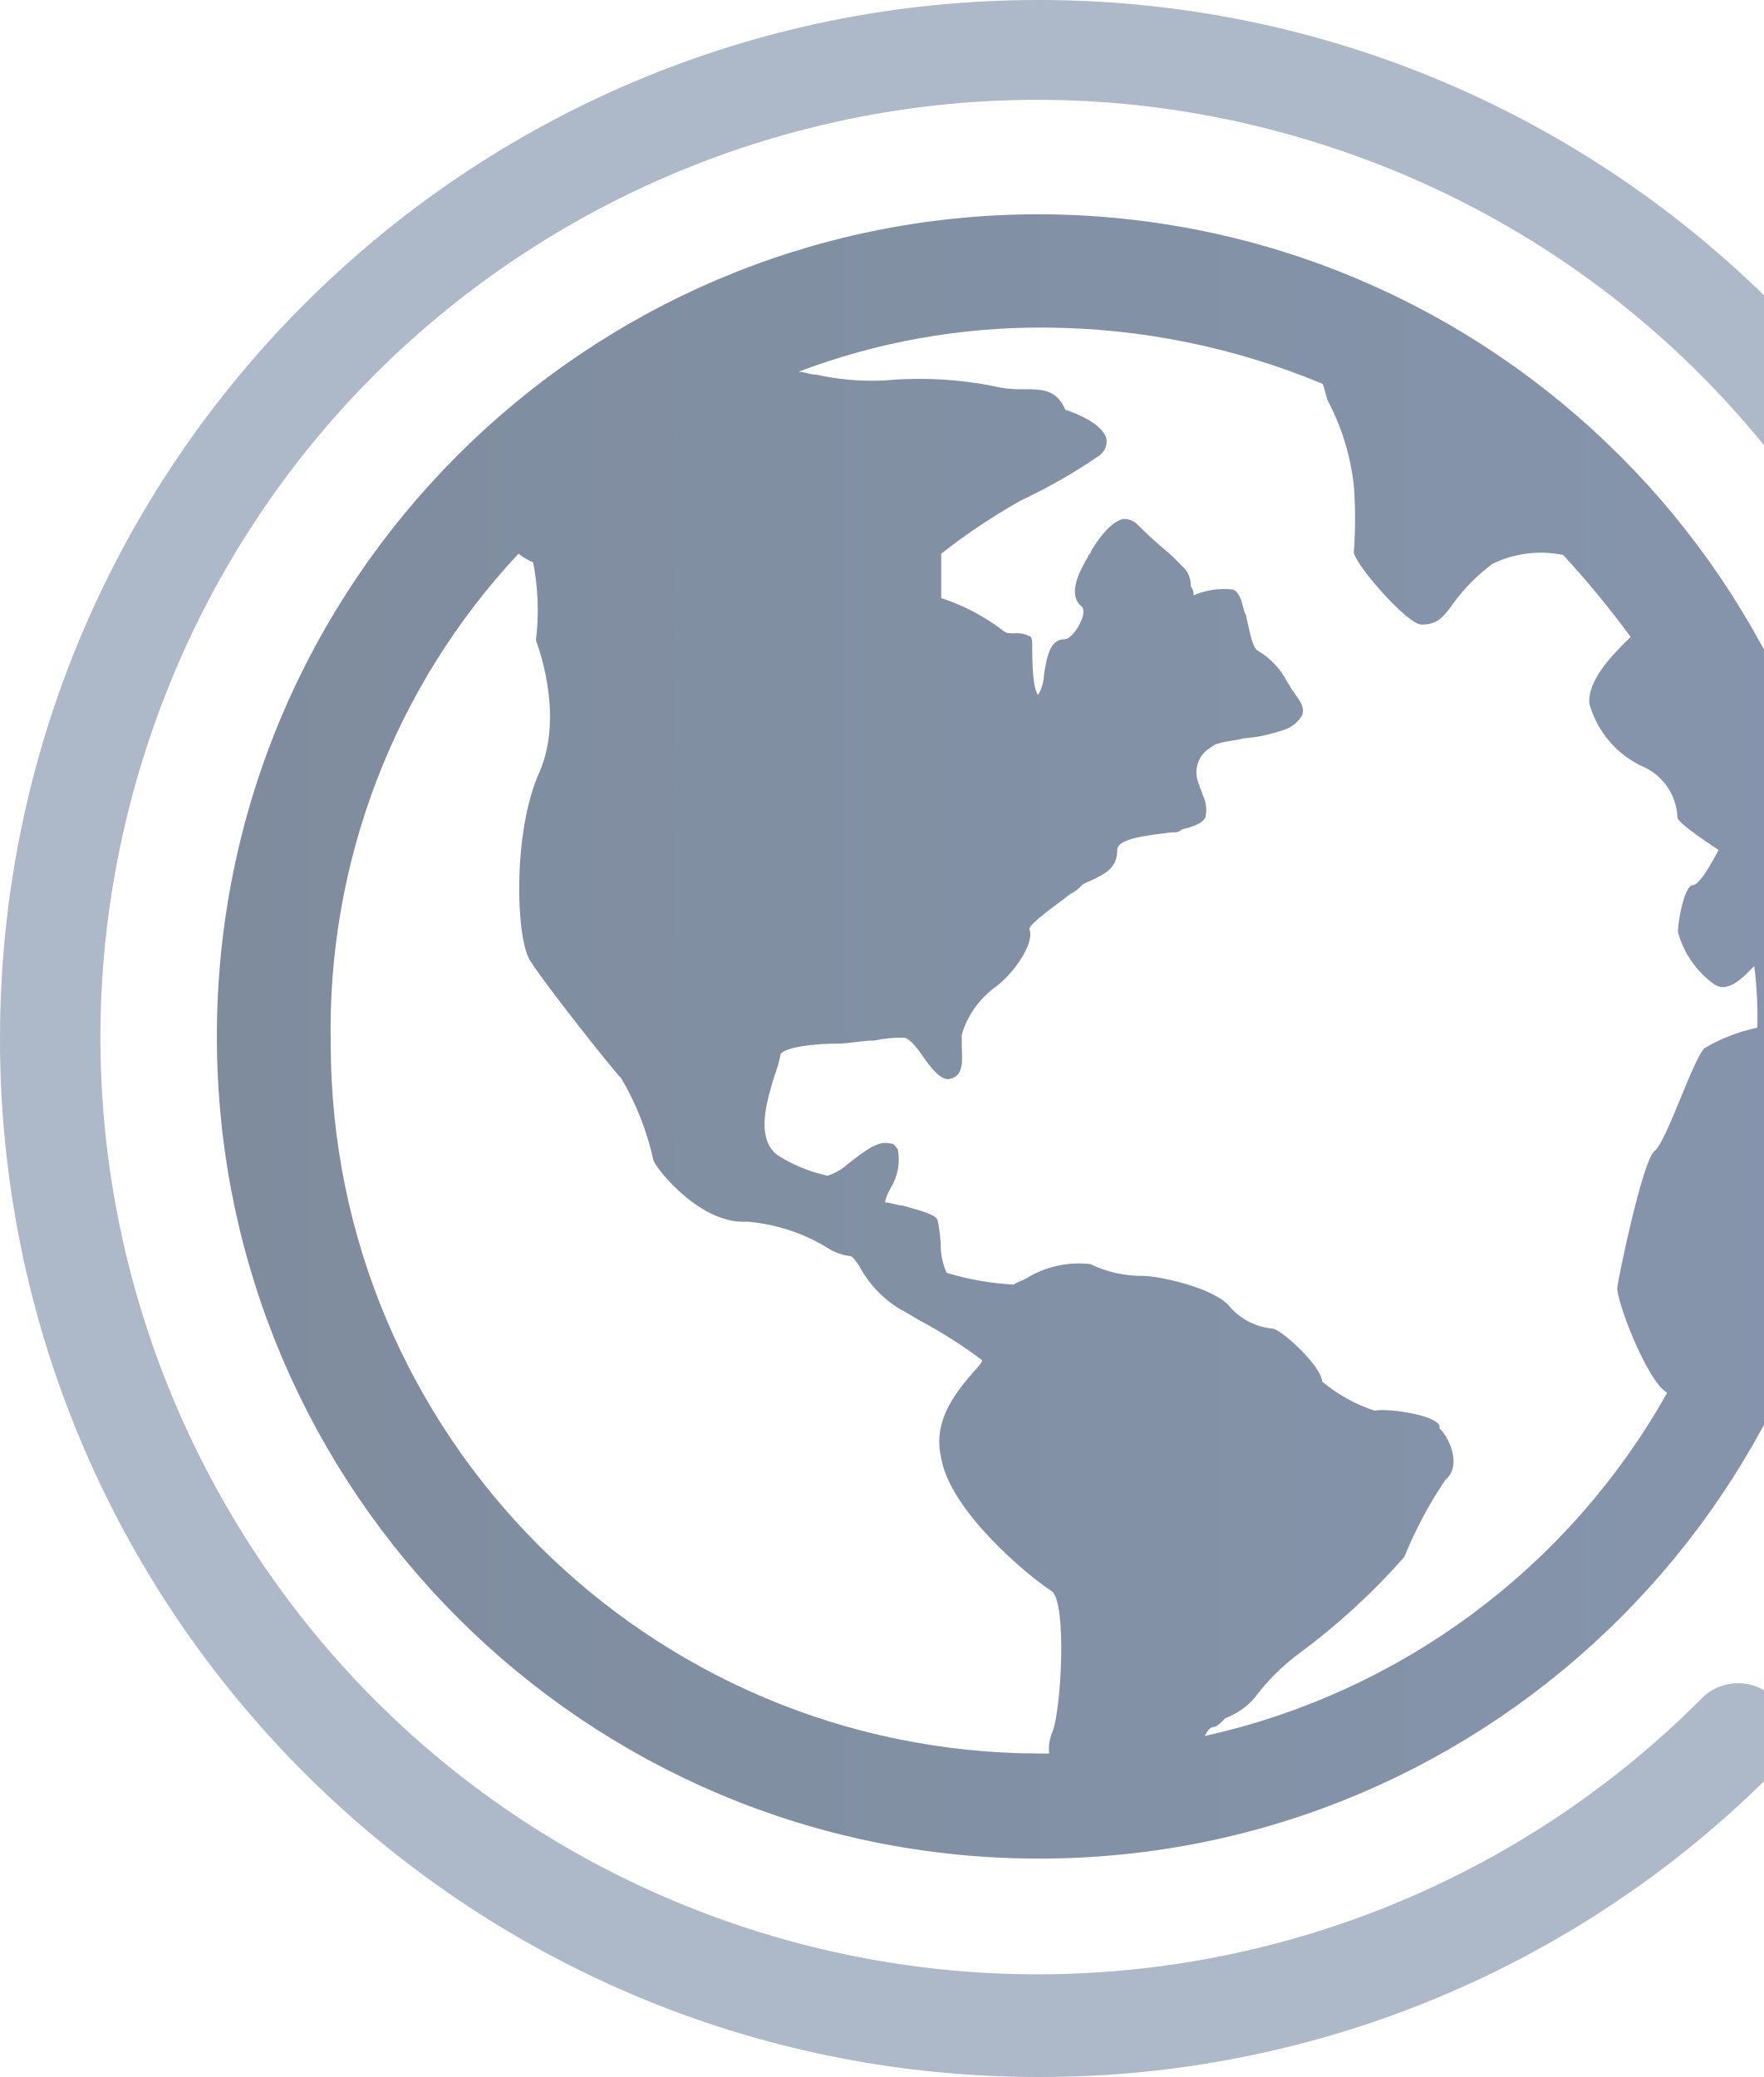
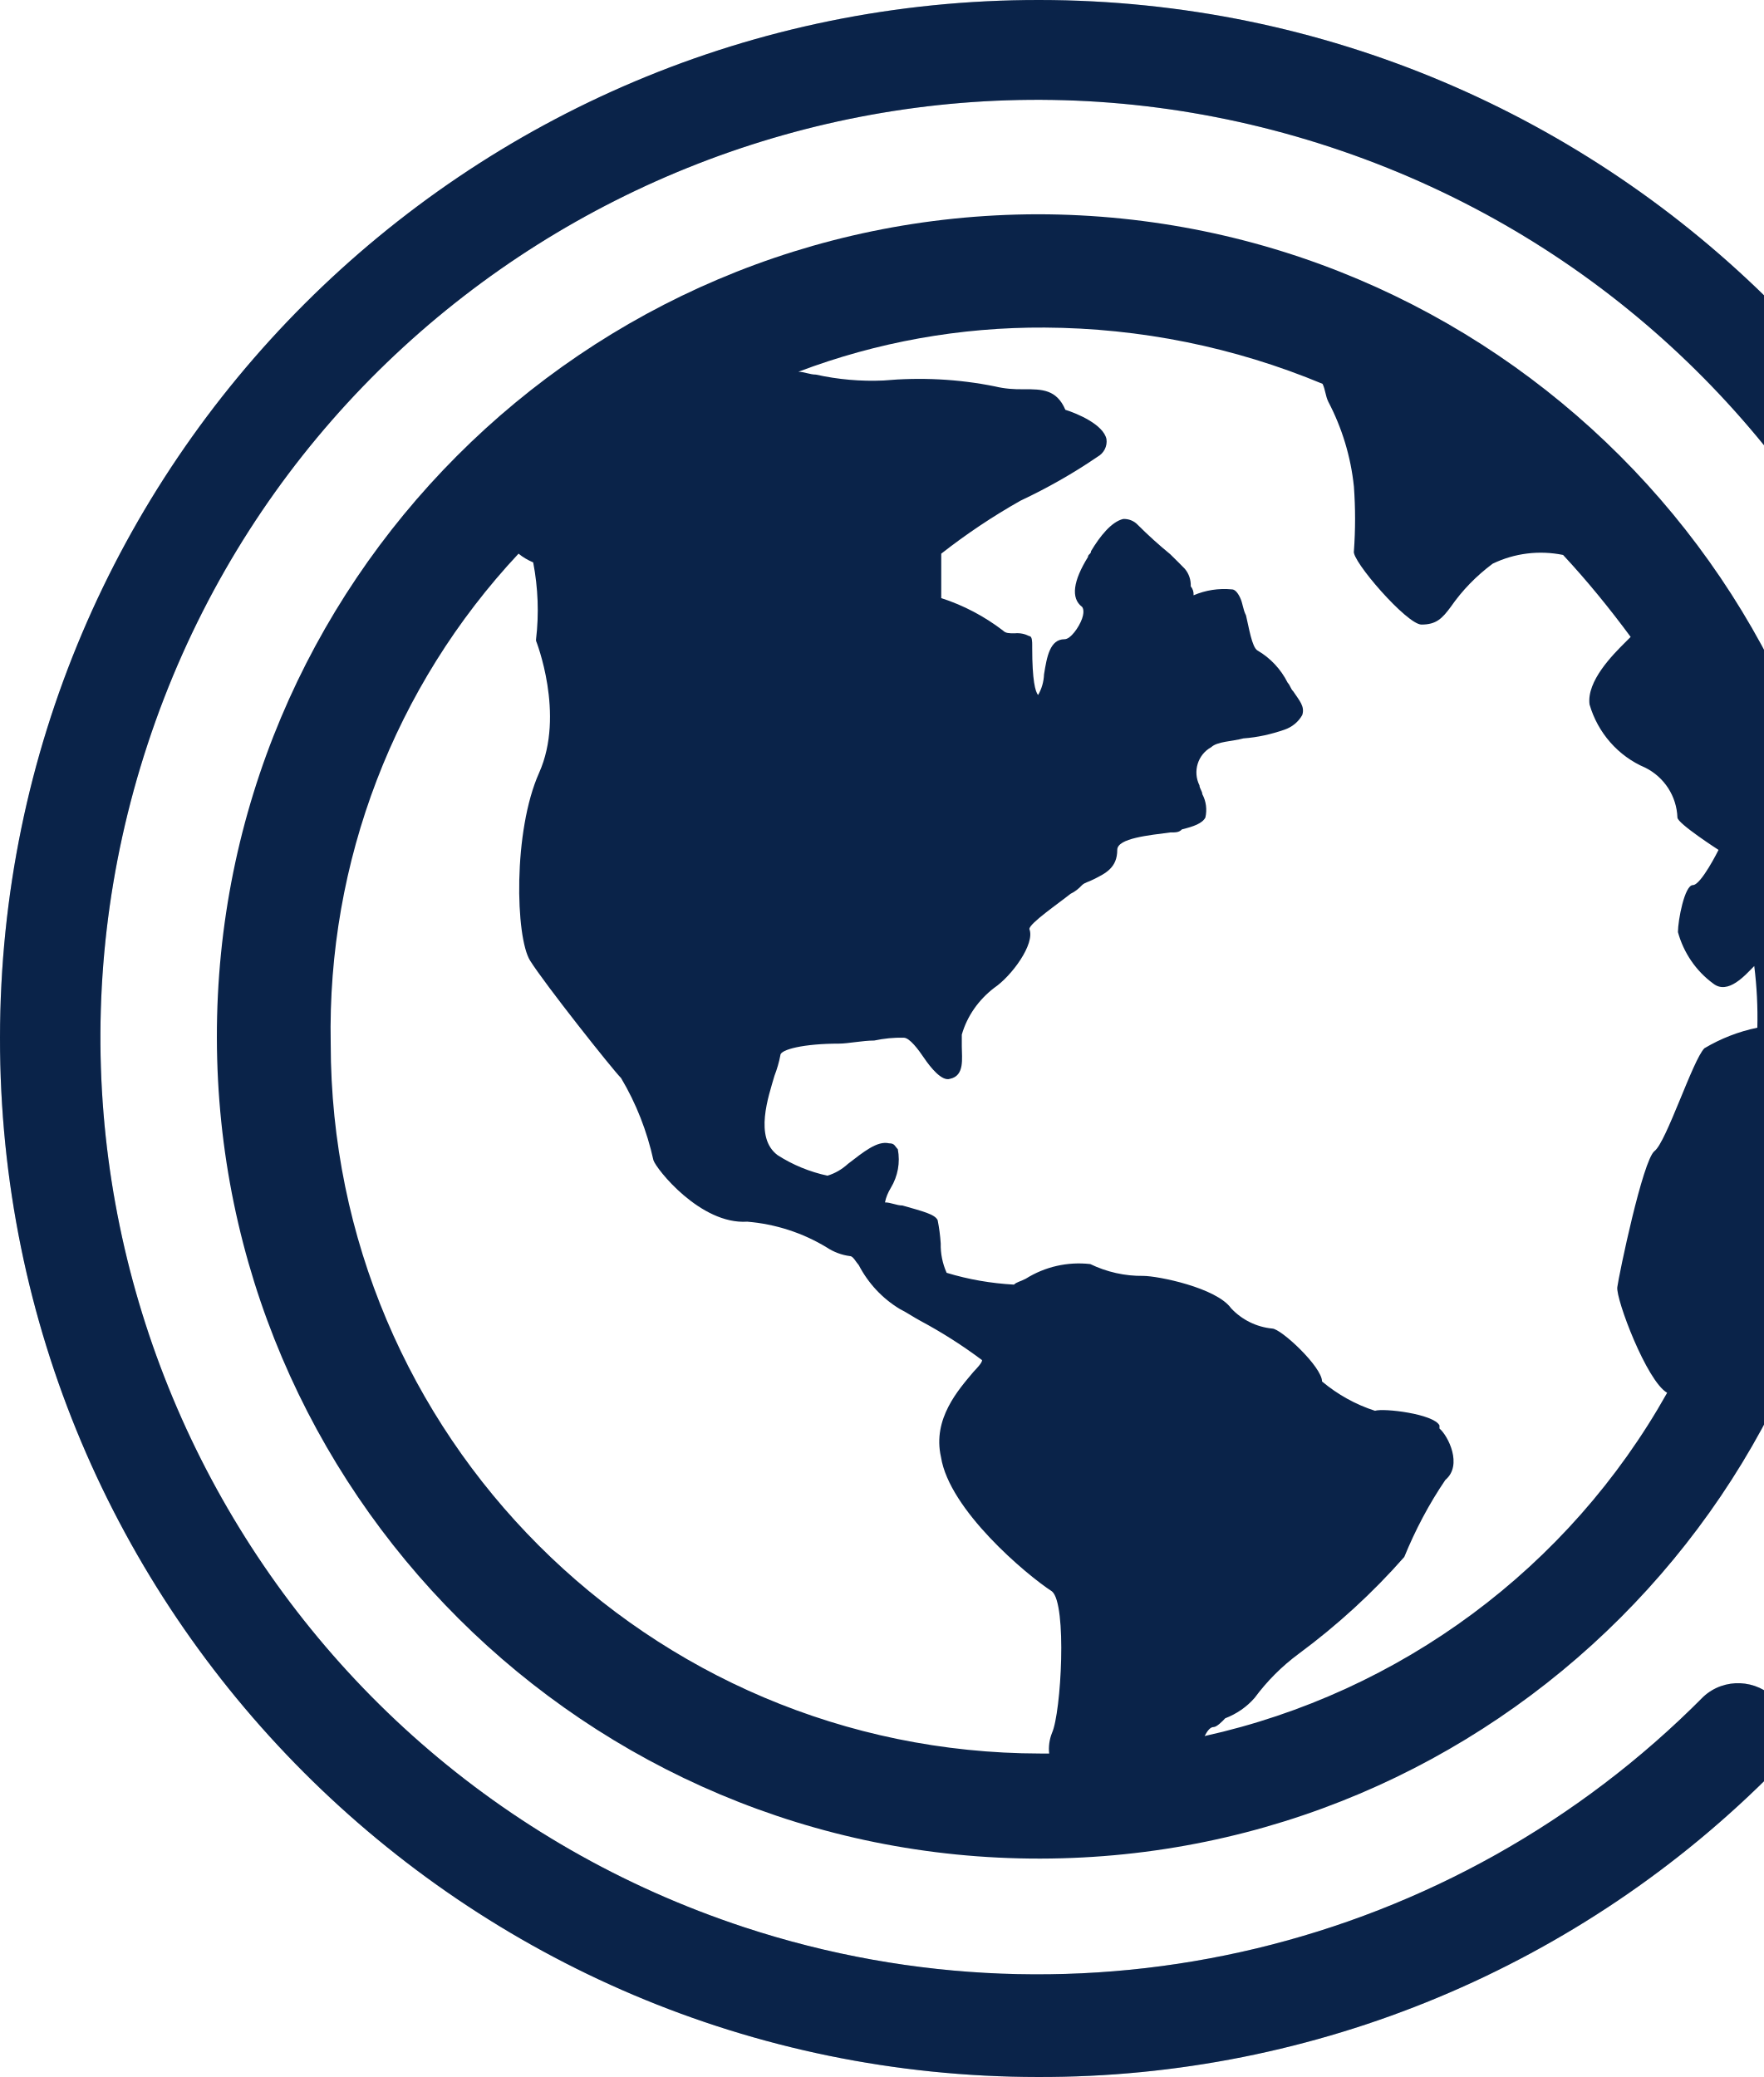
<svg xmlns="http://www.w3.org/2000/svg" width="354" height="417" viewBox="0 0 354 417" fill="none">
  <path d="M208.345 416.999C93.211 416.896 -0.103 323.479 8.5462e-05 208.345C0.103 93.211 93.52 -0.103 208.654 8.5462e-05C323.788 0.103 417.102 93.52 416.999 208.654C416.999 230.732 413.44 252.655 406.579 273.598C404.774 279.014 398.945 281.954 393.529 280.2C388.113 278.447 385.172 272.566 386.926 267.15C419.475 168.471 365.829 62.106 267.15 29.557C168.471 -2.992 62.158 50.655 29.66 149.334C-2.837 248.012 50.706 354.377 149.385 386.926C217.166 409.262 291.703 391.362 341.946 340.656C346.124 336.787 352.675 337.097 356.544 341.275C360.154 345.195 360.154 351.179 356.595 355.151C317.495 394.87 264.055 417.154 208.345 416.999Z" fill="#0D2C5B" fill-opacity="0.3" />
-   <path d="M208.345 416.999C93.211 416.896 -0.103 323.479 8.5462e-05 208.345C0.103 93.211 93.52 -0.103 208.654 8.5462e-05C323.788 0.103 417.102 93.52 416.999 208.654C416.999 230.732 413.44 252.655 406.579 273.598C404.774 279.014 398.945 281.954 393.529 280.2C388.113 278.447 385.172 272.566 386.926 267.15C419.475 168.471 365.829 62.106 267.15 29.557C168.471 -2.992 62.158 50.655 29.66 149.334C-2.837 248.012 50.706 354.377 149.385 386.926C217.166 409.262 291.703 391.362 341.946 340.656C346.124 336.787 352.675 337.097 356.544 341.275C360.154 345.195 360.154 351.179 356.595 355.151C317.495 394.87 264.055 417.154 208.345 416.999Z" fill="#0D2C5B" fill-opacity="0.05" />
-   <path d="M208.346 43.019C117.198 43.173 43.383 117.195 43.537 208.343C43.692 299.491 117.714 373.306 208.862 373.151C299.803 372.997 373.516 299.284 373.67 208.343C373.567 117.092 299.597 43.122 208.346 43.019ZM211.183 347.927C210.667 349.217 210.461 350.661 210.616 352.054H208.81C130.146 351.951 66.44 288.194 66.389 209.529C65.667 173.06 79.181 137.777 104.096 111.16C104.973 111.882 105.953 112.45 107.036 112.914C108.016 118.021 108.223 123.231 107.604 128.389V128.647C107.604 128.647 113.484 143.4 108.223 155.161C102.961 166.922 103.477 188.174 106.417 192.868C109.358 197.562 122.924 214.688 124.678 216.442C127.721 221.548 129.888 227.119 131.177 232.948C131.745 234.702 140.617 245.896 150.005 245.277C155.628 245.741 161.096 247.495 165.944 250.435C167.337 251.363 168.988 251.982 170.639 252.189C171.258 252.189 171.825 253.375 172.392 253.994C174.301 257.657 177.138 260.7 180.646 262.815C181.832 263.382 183.586 264.569 184.772 265.188C189.105 267.509 193.232 270.14 197.152 273.08C197.152 273.647 195.966 274.834 195.398 275.453C192.458 278.96 187.145 284.841 188.899 292.527C190.55 303.153 206.025 316.152 211.183 319.505C214.226 322.032 213.04 343.801 211.183 347.927ZM330.289 154.129C334.106 156.037 336.582 159.855 336.737 164.136C336.737 165.322 344.99 170.636 344.99 170.636C344.99 170.636 341.482 177.702 339.832 177.702C338.181 177.702 336.84 184.769 336.84 187.142C337.975 191.269 340.451 194.931 343.907 197.459C346.899 199.832 350.406 195.705 352.16 193.951C352.676 198.078 352.882 202.205 352.779 206.331C349.013 207.105 345.454 208.498 342.153 210.458C339.832 212.779 334.519 229.286 332.146 231.091C329.773 232.897 324.976 256.057 324.666 258.43C324.357 260.803 330.547 277.258 334.673 279.631C314.968 314.759 281.181 339.829 241.823 348.546C242.442 347.36 243.01 346.741 243.629 346.741C244.248 346.741 245.383 345.606 245.95 344.987C248.22 344.11 250.283 342.717 251.882 340.86C254.358 337.507 257.35 334.516 260.703 332.04C268.44 326.314 275.559 319.814 281.904 312.593C284.122 307.176 286.856 301.967 290.157 297.118C293.665 294.177 290.724 288.297 288.971 286.801V286.182C287.784 283.861 277.777 282.674 276.023 283.242C272.154 282.004 268.544 279.992 265.397 277.361C265.397 274.421 257.144 266.735 255.39 266.735C252.243 266.426 249.303 264.981 247.137 262.66C244.196 258.533 232.435 256.161 229.495 256.161C225.833 256.212 222.17 255.387 218.869 253.788C214.33 253.272 209.79 254.304 205.921 256.728C204.735 257.347 204.168 257.347 203.549 257.914C198.958 257.657 194.418 256.883 190.034 255.542C189.208 253.685 188.796 251.673 188.847 249.661C188.744 248.062 188.538 246.515 188.228 244.967C187.661 243.781 185.288 243.213 181.161 242.027C179.975 242.027 178.84 241.408 177.654 241.408C177.86 240.376 178.273 239.396 178.84 238.468C180.233 236.146 180.749 233.412 180.233 230.73C179.614 230.111 179.614 229.544 178.479 229.544C176.106 228.976 173.321 231.297 170.226 233.67C169.039 234.754 167.647 235.579 166.099 236.043C162.54 235.269 159.135 233.877 156.092 231.916C151.346 228.357 154.287 220.104 155.473 215.977C155.989 214.636 156.402 213.243 156.659 211.851C156.659 210.716 161.354 209.529 168.42 209.529C170.226 209.529 173.166 208.91 175.487 208.91C177.448 208.498 179.408 208.291 181.419 208.343C182.606 208.343 184.36 210.716 185.546 212.47C186.733 214.223 189.054 217.164 190.704 216.596C193.696 215.977 193.077 212.47 193.077 210.097V207.724C194.16 203.958 196.482 200.709 199.577 198.336C203.084 195.963 207.83 189.515 206.644 186.523C206.644 185.388 212.524 181.365 214.897 179.456C215.774 179.044 216.548 178.425 217.218 177.702C217.837 177.135 218.405 177.135 219.591 176.516C221.964 175.33 224.285 174.195 224.285 170.636C224.285 168.263 230.785 167.695 234.911 167.128C236.098 167.128 236.665 167.128 237.284 166.509C239.605 165.941 241.359 165.322 241.978 164.136C242.339 162.537 242.133 160.886 241.359 159.442C241.359 158.875 240.792 158.256 240.792 157.688C239.399 154.903 240.431 151.498 243.165 150.002C244.351 148.867 247.291 148.867 249.613 148.248C252.45 148.042 255.184 147.423 257.866 146.495C259.362 145.979 260.651 144.947 261.425 143.554C261.992 141.801 260.806 140.614 259.62 138.809C259.052 138.241 259.052 137.674 258.485 137.055C257.144 134.373 255.029 132.103 252.45 130.607C251.315 129.988 250.696 125.861 250.128 123.54C249.509 122.354 249.509 121.167 248.942 119.981C248.374 118.794 247.807 118.33 247.291 118.33C244.661 118.072 242.03 118.485 239.605 119.517C239.657 118.846 239.451 118.227 239.038 117.711C239.09 116.422 238.677 115.184 237.852 114.203C237.284 113.584 236.098 112.45 234.911 111.263C232.642 109.406 230.475 107.446 228.412 105.383C227.638 104.557 226.555 104.145 225.472 104.196C223.099 104.764 220.777 107.704 219.024 110.644C219.024 111.263 218.405 111.263 218.405 111.831C215.464 116.576 214.897 120.084 217.218 121.838C217.218 121.838 217.837 122.457 217.218 124.211C216.599 125.964 214.897 128.337 213.711 128.337C210.77 128.337 210.151 131.845 209.584 135.404C209.532 136.849 209.12 138.293 208.397 139.531C207.83 138.912 207.211 136.591 207.211 130.091V129.524C207.211 128.905 207.211 127.718 206.644 127.718C205.715 127.254 204.735 127.048 203.703 127.151C202.517 127.151 201.898 127.151 201.331 126.583C197.617 123.746 193.438 121.528 188.951 120.084V111.16C193.954 107.24 199.267 103.68 204.838 100.534C210.203 98.006 215.413 95.066 220.313 91.713C221.603 90.991 222.325 89.598 222.119 88.154C221.5 85.214 216.187 82.996 213.865 82.273C212.111 78.147 209.12 78.147 205.612 78.147C203.652 78.198 201.64 78.044 199.731 77.579C192.355 76.083 184.824 75.722 177.344 76.393C172.805 76.599 168.214 76.187 163.778 75.207C162.592 75.207 161.405 74.639 160.27 74.639C176.055 68.655 192.819 65.664 209.739 65.767C228.876 65.87 247.807 69.687 265.5 77.064C266.068 78.25 266.068 79.436 266.635 80.623C269.42 85.936 271.174 91.713 271.793 97.697C272.103 102.03 272.103 106.311 271.793 110.644C271.226 112.45 282.419 125.397 285.36 125.397C288.3 125.397 289.486 124.211 291.24 121.838C293.561 118.485 296.399 115.596 299.648 113.172C304.033 111.057 308.985 110.438 313.782 111.418C318.631 116.628 323.119 122.147 327.348 127.873L326.162 129.059C323.789 131.432 318.476 136.745 319.095 141.439C320.746 147.114 324.821 151.808 330.289 154.129Z" fill="url(#paint0_linear)" fill-opacity="0.5" />
-   <defs>
-     <linearGradient id="paint0_linear" x1="43.018" y1="208.085" x2="373.667" y2="208.085" gradientUnits="userSpaceOnUse">
-       <stop stop-color="#001A3E" />
-       <stop offset="1" stop-color="#0D2C5B" />
-     </linearGradient>
-   </defs>
+   <path d="M208.345 416.999C93.211 416.896 -0.103 323.479 8.5462e-05 208.345C0.103 93.211 93.52 -0.103 208.654 8.5462e-05C323.788 0.103 417.102 93.52 416.999 208.654C416.999 230.732 413.44 252.655 406.579 273.598C404.774 279.014 398.945 281.954 393.529 280.2C388.113 278.447 385.172 272.566 386.926 267.15C419.475 168.471 365.829 62.106 267.15 29.557C168.471 -2.992 62.158 50.655 29.66 149.334C-2.837 248.012 50.706 354.377 149.385 386.926C217.166 409.262 291.703 391.362 341.946 340.656C346.124 336.787 352.675 337.097 356.544 341.275C360.154 345.195 360.154 351.179 356.595 355.151C317.495 394.87 264.055 417.154 208.345 416.999Z" fill="#0A2349" />
+   <path d="M208.346 43.019C117.198 43.173 43.383 117.195 43.537 208.343C43.692 299.491 117.714 373.306 208.862 373.151C299.803 372.997 373.516 299.284 373.67 208.343C373.567 117.092 299.597 43.122 208.346 43.019ZM211.183 347.927C210.667 349.217 210.461 350.661 210.616 352.054H208.81C130.146 351.951 66.44 288.194 66.389 209.529C65.667 173.06 79.181 137.777 104.096 111.16C104.973 111.882 105.953 112.45 107.036 112.914C108.016 118.021 108.223 123.231 107.604 128.389V128.647C107.604 128.647 113.484 143.4 108.223 155.161C102.961 166.922 103.477 188.174 106.417 192.868C109.358 197.562 122.924 214.688 124.678 216.442C127.721 221.548 129.888 227.119 131.177 232.948C131.745 234.702 140.617 245.896 150.005 245.277C155.628 245.741 161.096 247.495 165.944 250.435C167.337 251.363 168.988 251.982 170.639 252.189C171.258 252.189 171.825 253.375 172.392 253.994C174.301 257.657 177.138 260.7 180.646 262.815C181.832 263.382 183.586 264.569 184.772 265.188C189.105 267.509 193.232 270.14 197.152 273.08C197.152 273.647 195.966 274.834 195.398 275.453C192.458 278.96 187.145 284.841 188.899 292.527C190.55 303.153 206.025 316.152 211.183 319.505C214.226 322.032 213.04 343.801 211.183 347.927ZM330.289 154.129C334.106 156.037 336.582 159.855 336.737 164.136C336.737 165.322 344.99 170.636 344.99 170.636C344.99 170.636 341.482 177.702 339.832 177.702C338.181 177.702 336.84 184.769 336.84 187.142C337.975 191.269 340.451 194.931 343.907 197.459C346.899 199.832 350.406 195.705 352.16 193.951C352.676 198.078 352.882 202.205 352.779 206.331C349.013 207.105 345.454 208.498 342.153 210.458C339.832 212.779 334.519 229.286 332.146 231.091C329.773 232.897 324.976 256.057 324.666 258.43C324.357 260.803 330.547 277.258 334.673 279.631C314.968 314.759 281.181 339.829 241.823 348.546C242.442 347.36 243.01 346.741 243.629 346.741C244.248 346.741 245.383 345.606 245.95 344.987C248.22 344.11 250.283 342.717 251.882 340.86C254.358 337.507 257.35 334.516 260.703 332.04C268.44 326.314 275.559 319.814 281.904 312.593C284.122 307.176 286.856 301.967 290.157 297.118C293.665 294.177 290.724 288.297 288.971 286.801V286.182C287.784 283.861 277.777 282.674 276.023 283.242C272.154 282.004 268.544 279.992 265.397 277.361C265.397 274.421 257.144 266.735 255.39 266.735C252.243 266.426 249.303 264.981 247.137 262.66C244.196 258.533 232.435 256.161 229.495 256.161C225.833 256.212 222.17 255.387 218.869 253.788C214.33 253.272 209.79 254.304 205.921 256.728C204.735 257.347 204.168 257.347 203.549 257.914C198.958 257.657 194.418 256.883 190.034 255.542C189.208 253.685 188.796 251.673 188.847 249.661C188.744 248.062 188.538 246.515 188.228 244.967C187.661 243.781 185.288 243.213 181.161 242.027C179.975 242.027 178.84 241.408 177.654 241.408C177.86 240.376 178.273 239.396 178.84 238.468C180.233 236.146 180.749 233.412 180.233 230.73C179.614 230.111 179.614 229.544 178.479 229.544C176.106 228.976 173.321 231.297 170.226 233.67C169.039 234.754 167.647 235.579 166.099 236.043C162.54 235.269 159.135 233.877 156.092 231.916C151.346 228.357 154.287 220.104 155.473 215.977C155.989 214.636 156.402 213.243 156.659 211.851C156.659 210.716 161.354 209.529 168.42 209.529C170.226 209.529 173.166 208.91 175.487 208.91C177.448 208.498 179.408 208.291 181.419 208.343C182.606 208.343 184.36 210.716 185.546 212.47C186.733 214.223 189.054 217.164 190.704 216.596C193.696 215.977 193.077 212.47 193.077 210.097V207.724C194.16 203.958 196.482 200.709 199.577 198.336C203.084 195.963 207.83 189.515 206.644 186.523C206.644 185.388 212.524 181.365 214.897 179.456C215.774 179.044 216.548 178.425 217.218 177.702C217.837 177.135 218.405 177.135 219.591 176.516C221.964 175.33 224.285 174.195 224.285 170.636C224.285 168.263 230.785 167.695 234.911 167.128C236.098 167.128 236.665 167.128 237.284 166.509C239.605 165.941 241.359 165.322 241.978 164.136C242.339 162.537 242.133 160.886 241.359 159.442C241.359 158.875 240.792 158.256 240.792 157.688C239.399 154.903 240.431 151.498 243.165 150.002C244.351 148.867 247.291 148.867 249.613 148.248C252.45 148.042 255.184 147.423 257.866 146.495C259.362 145.979 260.651 144.947 261.425 143.554C261.992 141.801 260.806 140.614 259.62 138.809C259.052 138.241 259.052 137.674 258.485 137.055C257.144 134.373 255.029 132.103 252.45 130.607C251.315 129.988 250.696 125.861 250.128 123.54C249.509 122.354 249.509 121.167 248.942 119.981C248.374 118.794 247.807 118.33 247.291 118.33C244.661 118.072 242.03 118.485 239.605 119.517C239.657 118.846 239.451 118.227 239.038 117.711C239.09 116.422 238.677 115.184 237.852 114.203C237.284 113.584 236.098 112.45 234.911 111.263C232.642 109.406 230.475 107.446 228.412 105.383C227.638 104.557 226.555 104.145 225.472 104.196C223.099 104.764 220.777 107.704 219.024 110.644C219.024 111.263 218.405 111.263 218.405 111.831C215.464 116.576 214.897 120.084 217.218 121.838C217.218 121.838 217.837 122.457 217.218 124.211C216.599 125.964 214.897 128.337 213.711 128.337C210.77 128.337 210.151 131.845 209.584 135.404C209.532 136.849 209.12 138.293 208.397 139.531C207.83 138.912 207.211 136.591 207.211 130.091V129.524C207.211 128.905 207.211 127.718 206.644 127.718C205.715 127.254 204.735 127.048 203.703 127.151C202.517 127.151 201.898 127.151 201.331 126.583C197.617 123.746 193.438 121.528 188.951 120.084V111.16C193.954 107.24 199.267 103.68 204.838 100.534C210.203 98.006 215.413 95.066 220.313 91.713C221.603 90.991 222.325 89.598 222.119 88.154C221.5 85.214 216.187 82.996 213.865 82.273C212.111 78.147 209.12 78.147 205.612 78.147C203.652 78.198 201.64 78.044 199.731 77.579C192.355 76.083 184.824 75.722 177.344 76.393C172.805 76.599 168.214 76.187 163.778 75.207C162.592 75.207 161.405 74.639 160.27 74.639C176.055 68.655 192.819 65.664 209.739 65.767C228.876 65.87 247.807 69.687 265.5 77.064C266.068 78.25 266.068 79.436 266.635 80.623C269.42 85.936 271.174 91.713 271.793 97.697C272.103 102.03 272.103 106.311 271.793 110.644C271.226 112.45 282.419 125.397 285.36 125.397C288.3 125.397 289.486 124.211 291.24 121.838C293.561 118.485 296.399 115.596 299.648 113.172C304.033 111.057 308.985 110.438 313.782 111.418C318.631 116.628 323.119 122.147 327.348 127.873L326.162 129.059C323.789 131.432 318.476 136.745 319.095 141.439C320.746 147.114 324.821 151.808 330.289 154.129Z" fill="#0A2349" />
</svg>
